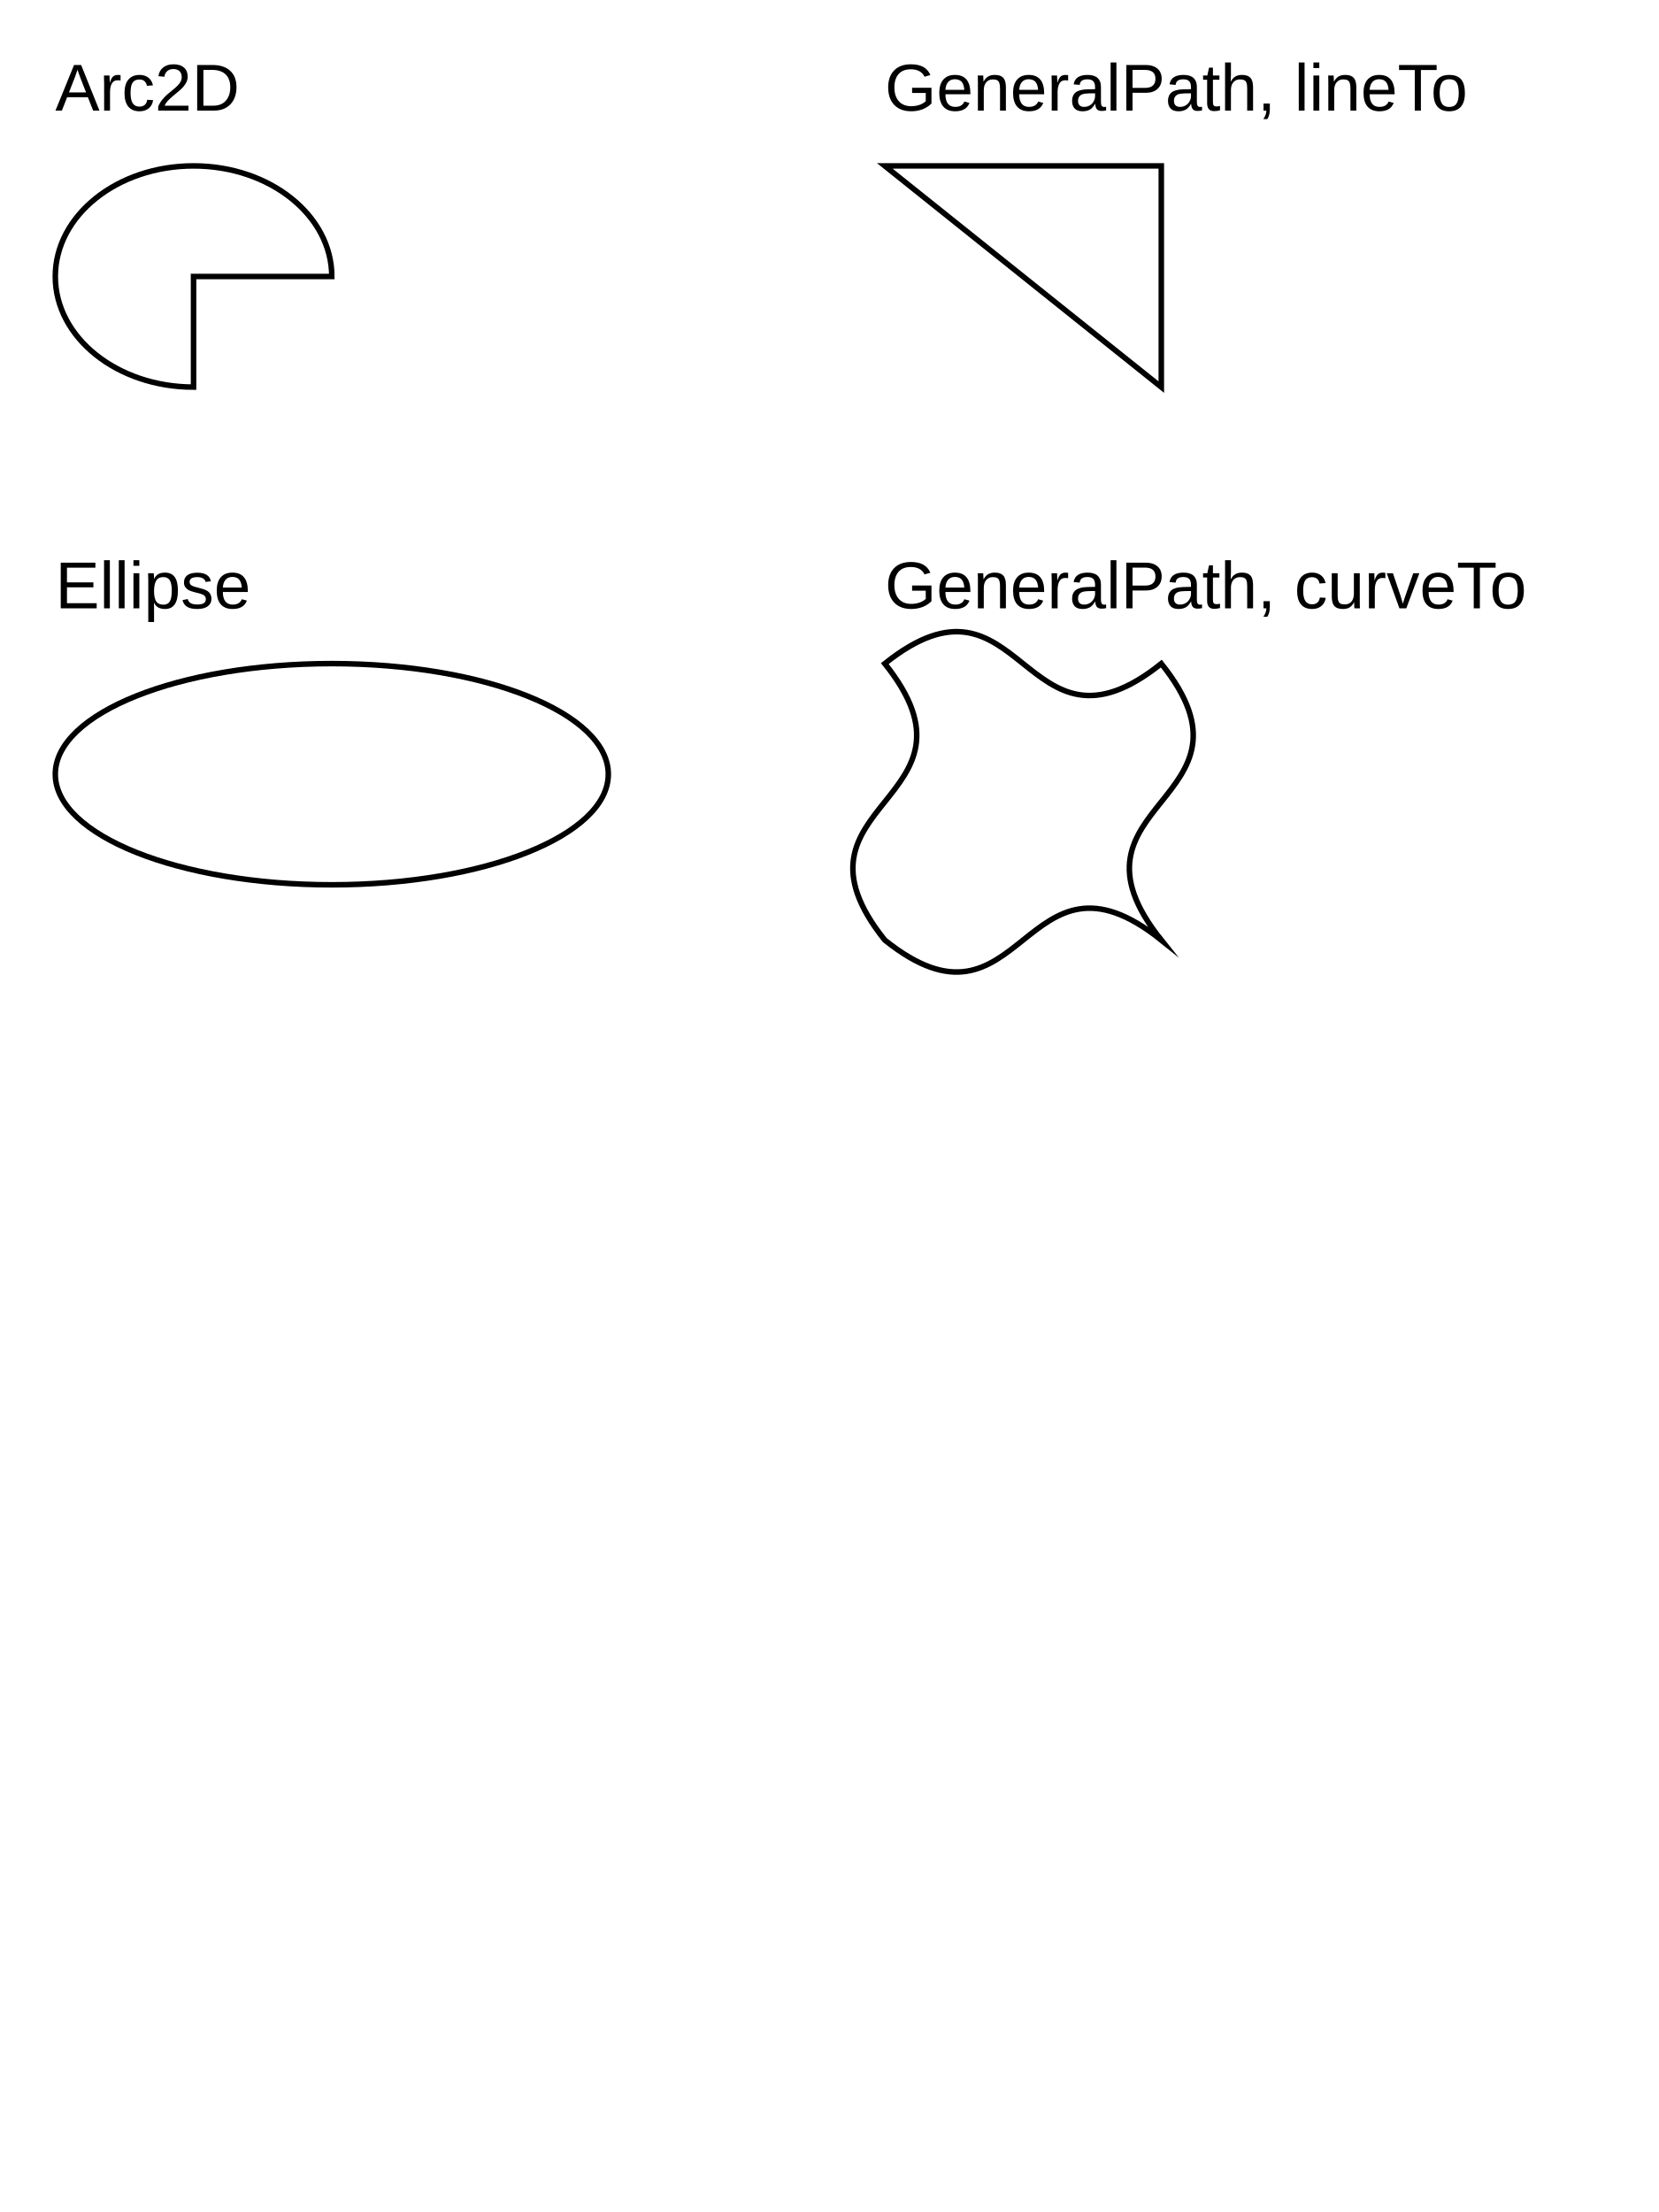
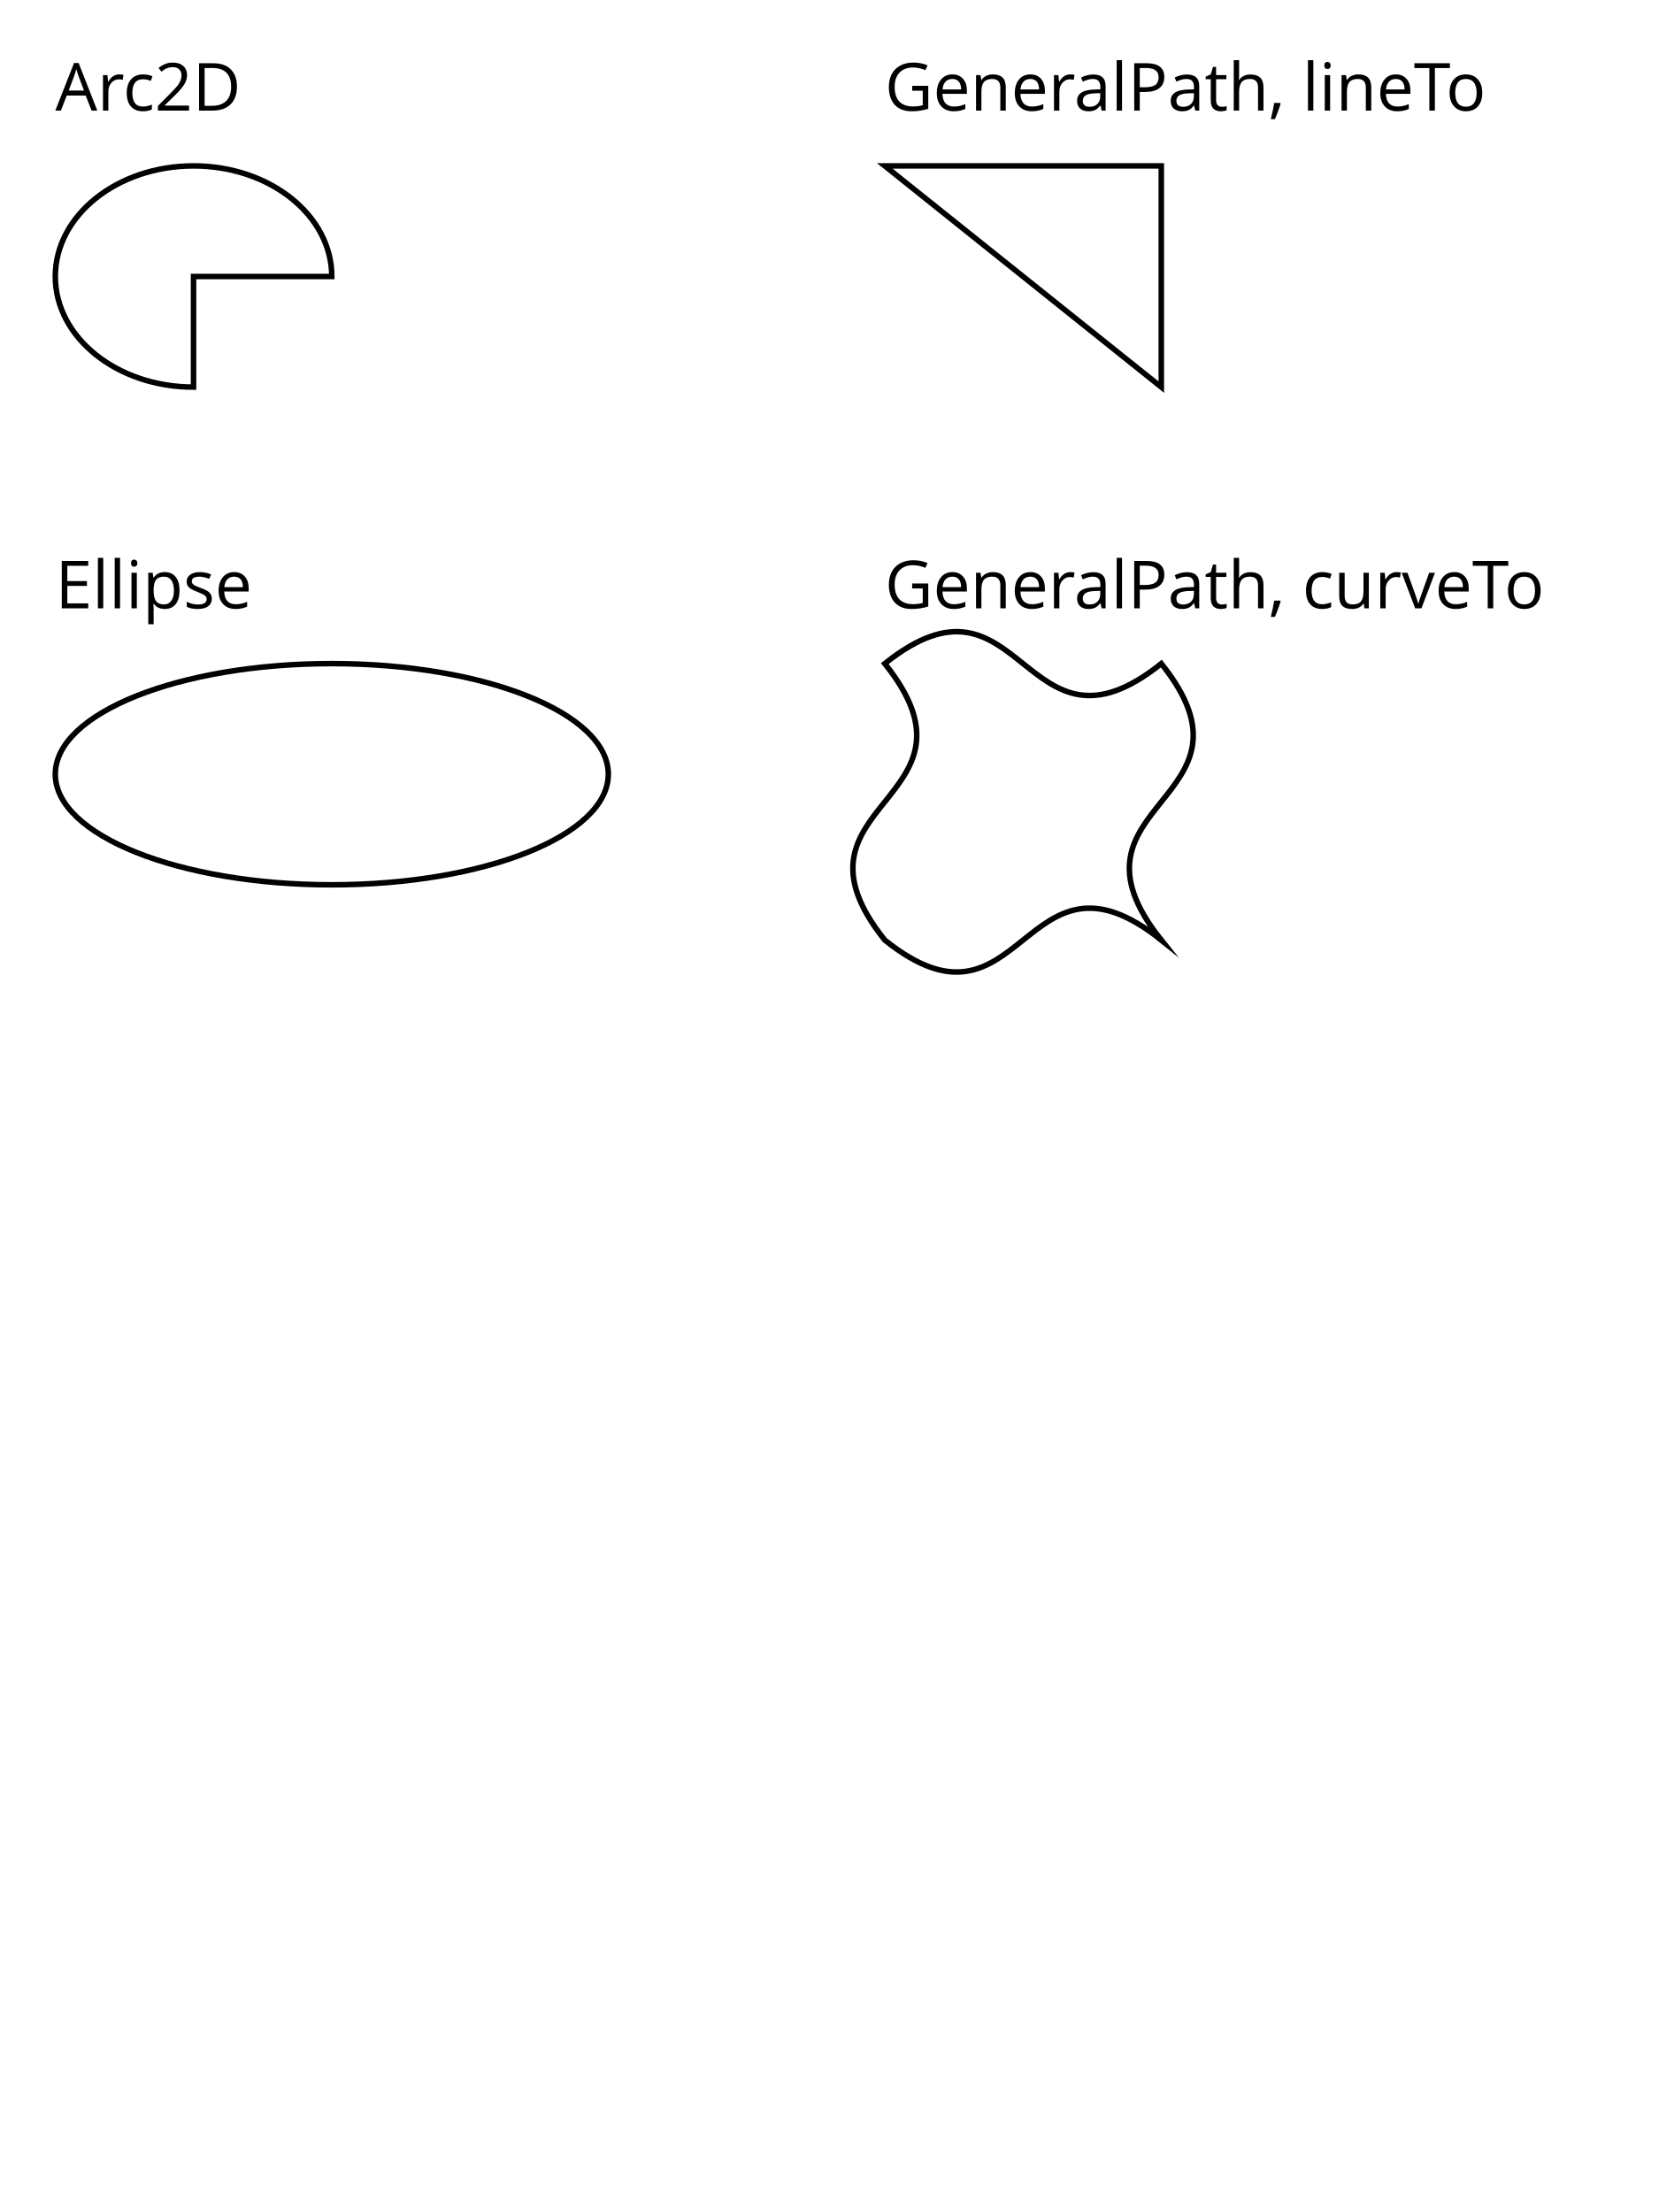
- <svg xmlns="http://www.w3.org/2000/svg" fill-opacity="1" color-rendering="auto" color-interpolation="auto" stroke="black" text-rendering="auto" stroke-linecap="square" width="300" stroke-miterlimit="10" stroke-opacity="1" shape-rendering="auto" fill="black" stroke-dasharray="none" font-weight="normal" stroke-width="1" height="400" font-family="'Arial'" font-style="normal" stroke-linejoin="miter" font-size="12px" stroke-dashoffset="0" image-rendering="auto">
+ <svg xmlns="http://www.w3.org/2000/svg" fill-opacity="1" color-rendering="auto" color-interpolation="auto" text-rendering="auto" stroke="black" stroke-linecap="square" width="300" stroke-miterlimit="10" shape-rendering="auto" stroke-opacity="1" fill="black" stroke-dasharray="none" font-weight="normal" stroke-width="1" height="400" font-family="'Open Sans'" font-style="normal" stroke-linejoin="miter" font-size="12px" stroke-dashoffset="0" image-rendering="auto">
  <defs id="genericDefs" />
  <g>
    <g text-rendering="optimizeLegibility">
      <text x="10" xml:space="preserve" y="20" stroke="none">Arc2D</text>
      <path fill="none" d="M60 50 A25 20 0 1 0 35 70L 35 50 Z" />
      <text x="10" xml:space="preserve" y="20" transform="translate(0,90)" stroke="none">Ellipse</text>
      <ellipse rx="50" fill="none" ry="20" cx="60" transform="translate(0,90)" cy="50" />
      <text x="10" xml:space="preserve" y="20" transform="translate(150,0)" stroke="none">GeneralPath, lineTo</text>
      <path fill="none" d="M10 30 L60 30 L60 70 L10 30 Z" transform="translate(150,0)" />
      <text x="10" xml:space="preserve" y="20" transform="translate(150,90)" stroke="none">GeneralPath, curveTo</text>
      <path fill="none" d="M10 30 C35 10 35 50 60 30 C80 55 40 55 60 80 C35 60 35 100 10 80 C-10 55 30 55 10 30 Z" transform="translate(150,90)" />
    </g>
  </g>
</svg>
